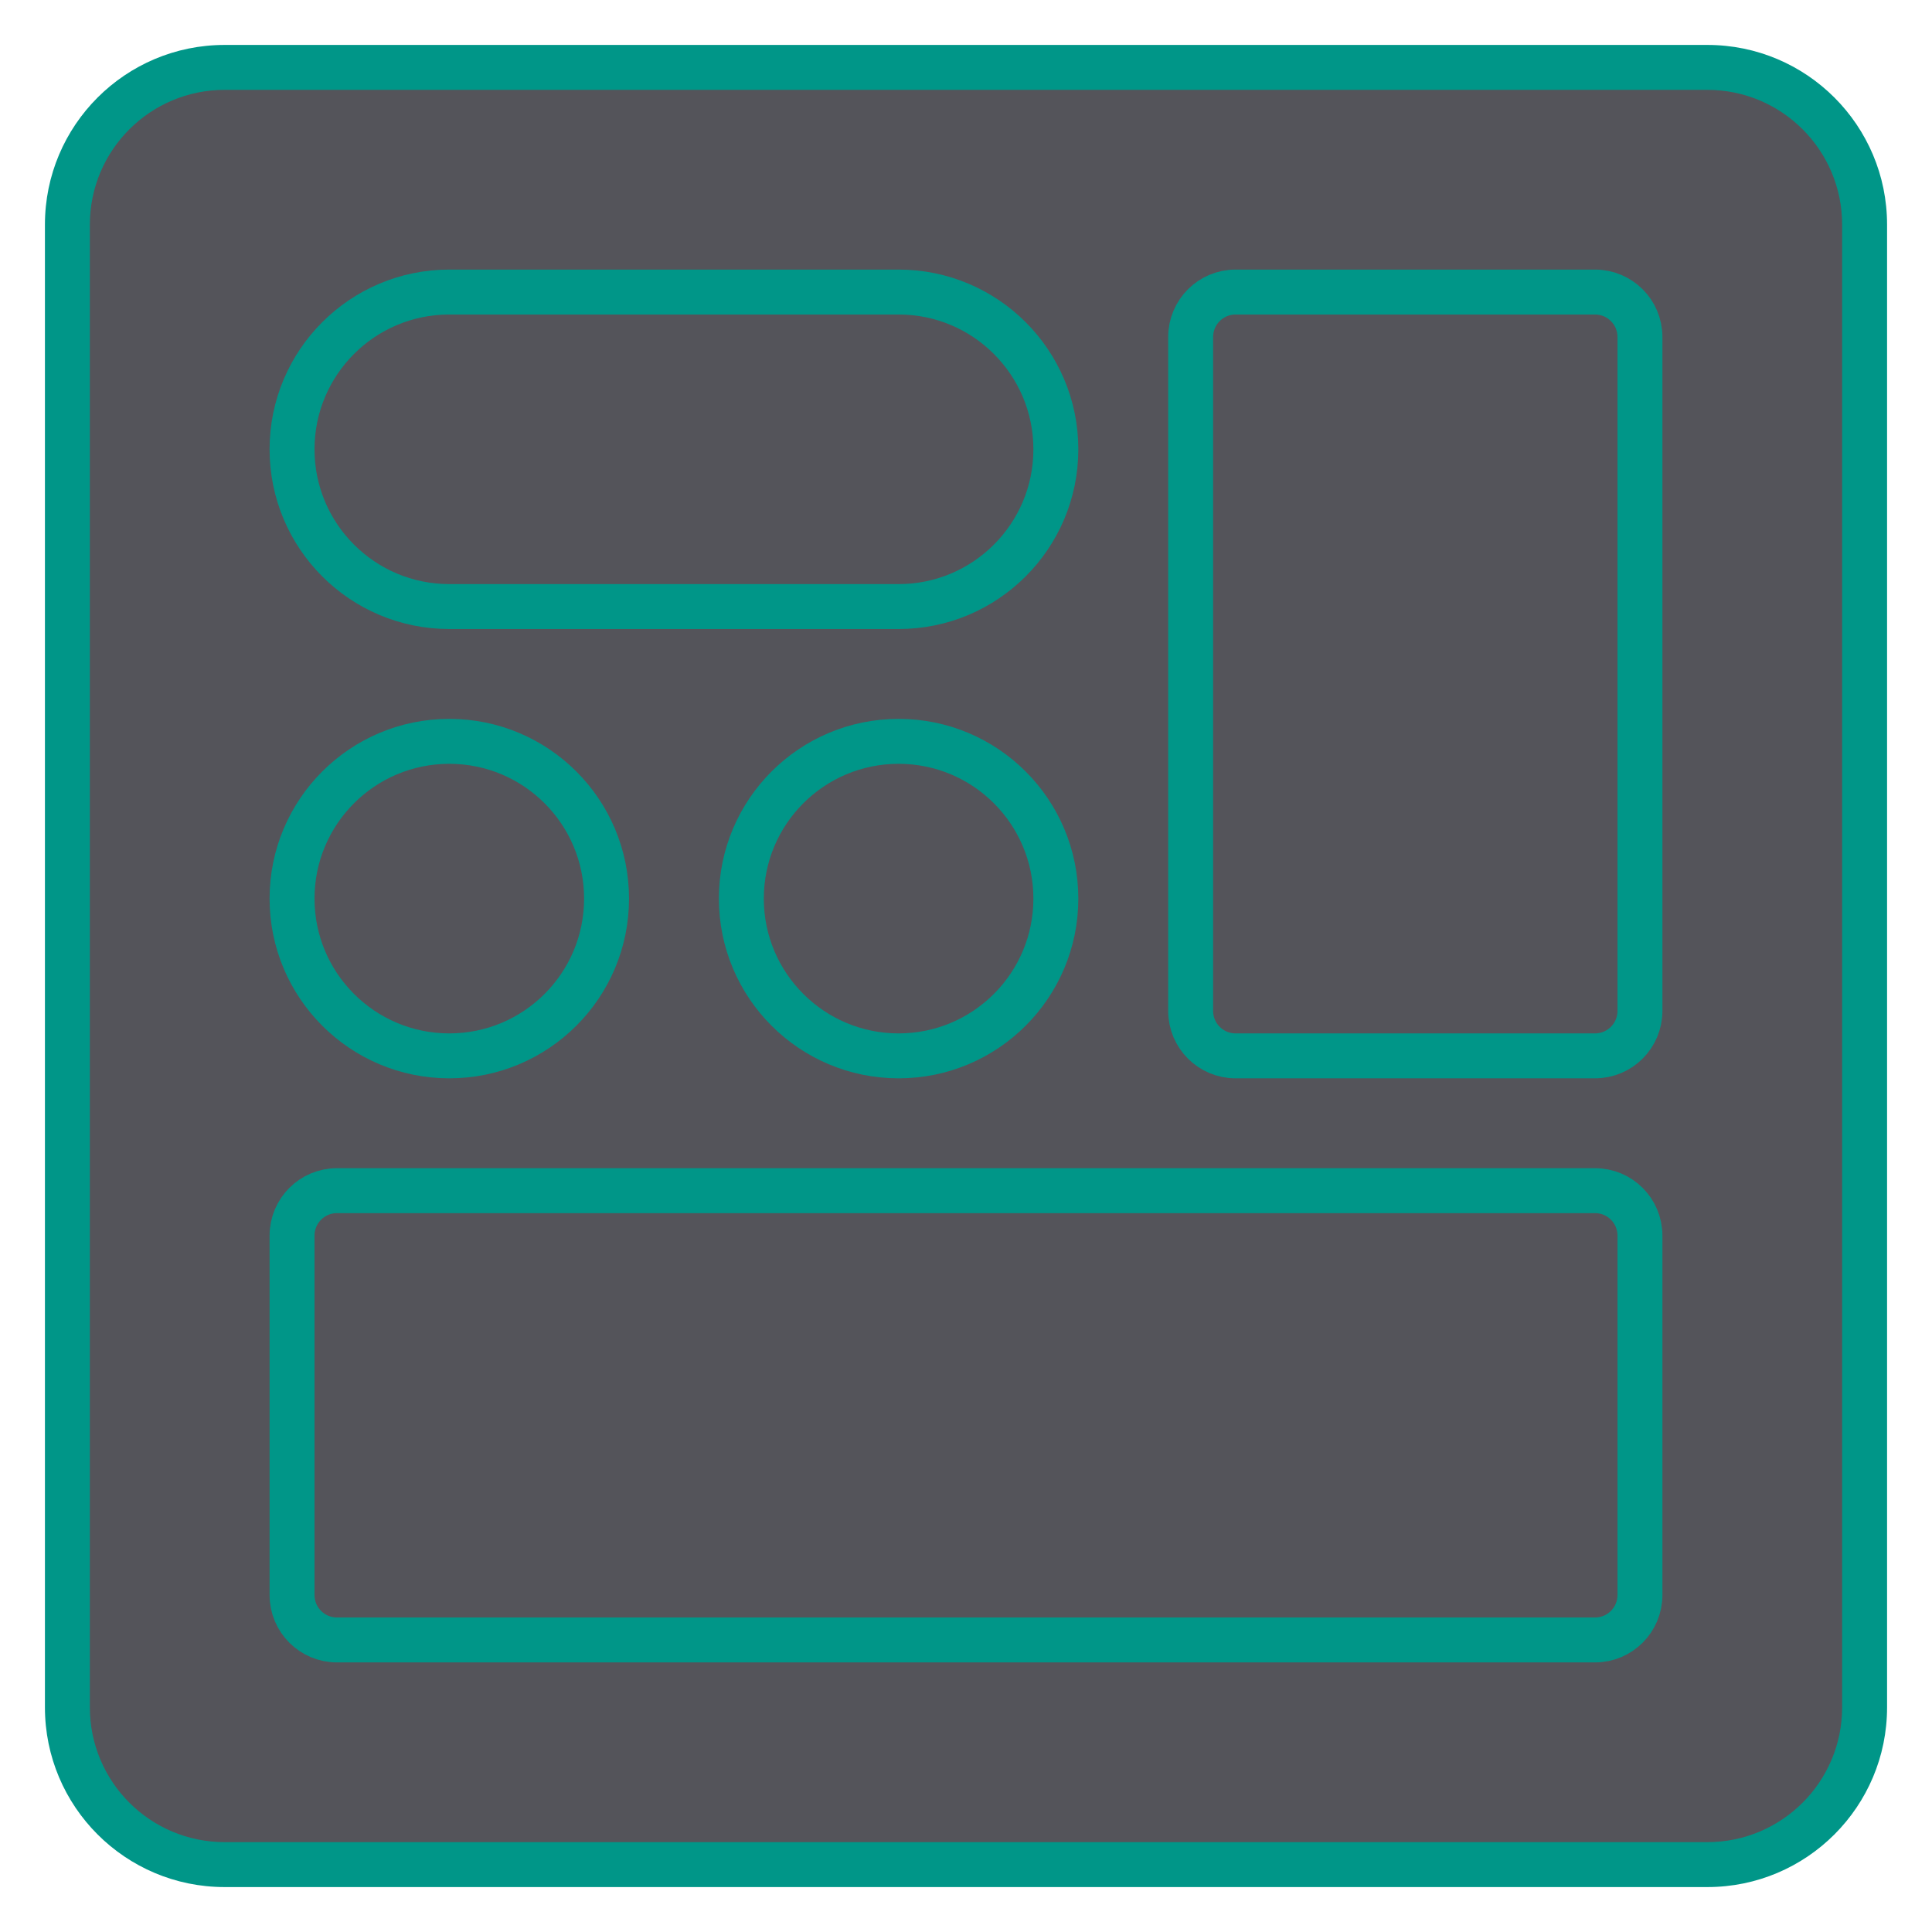
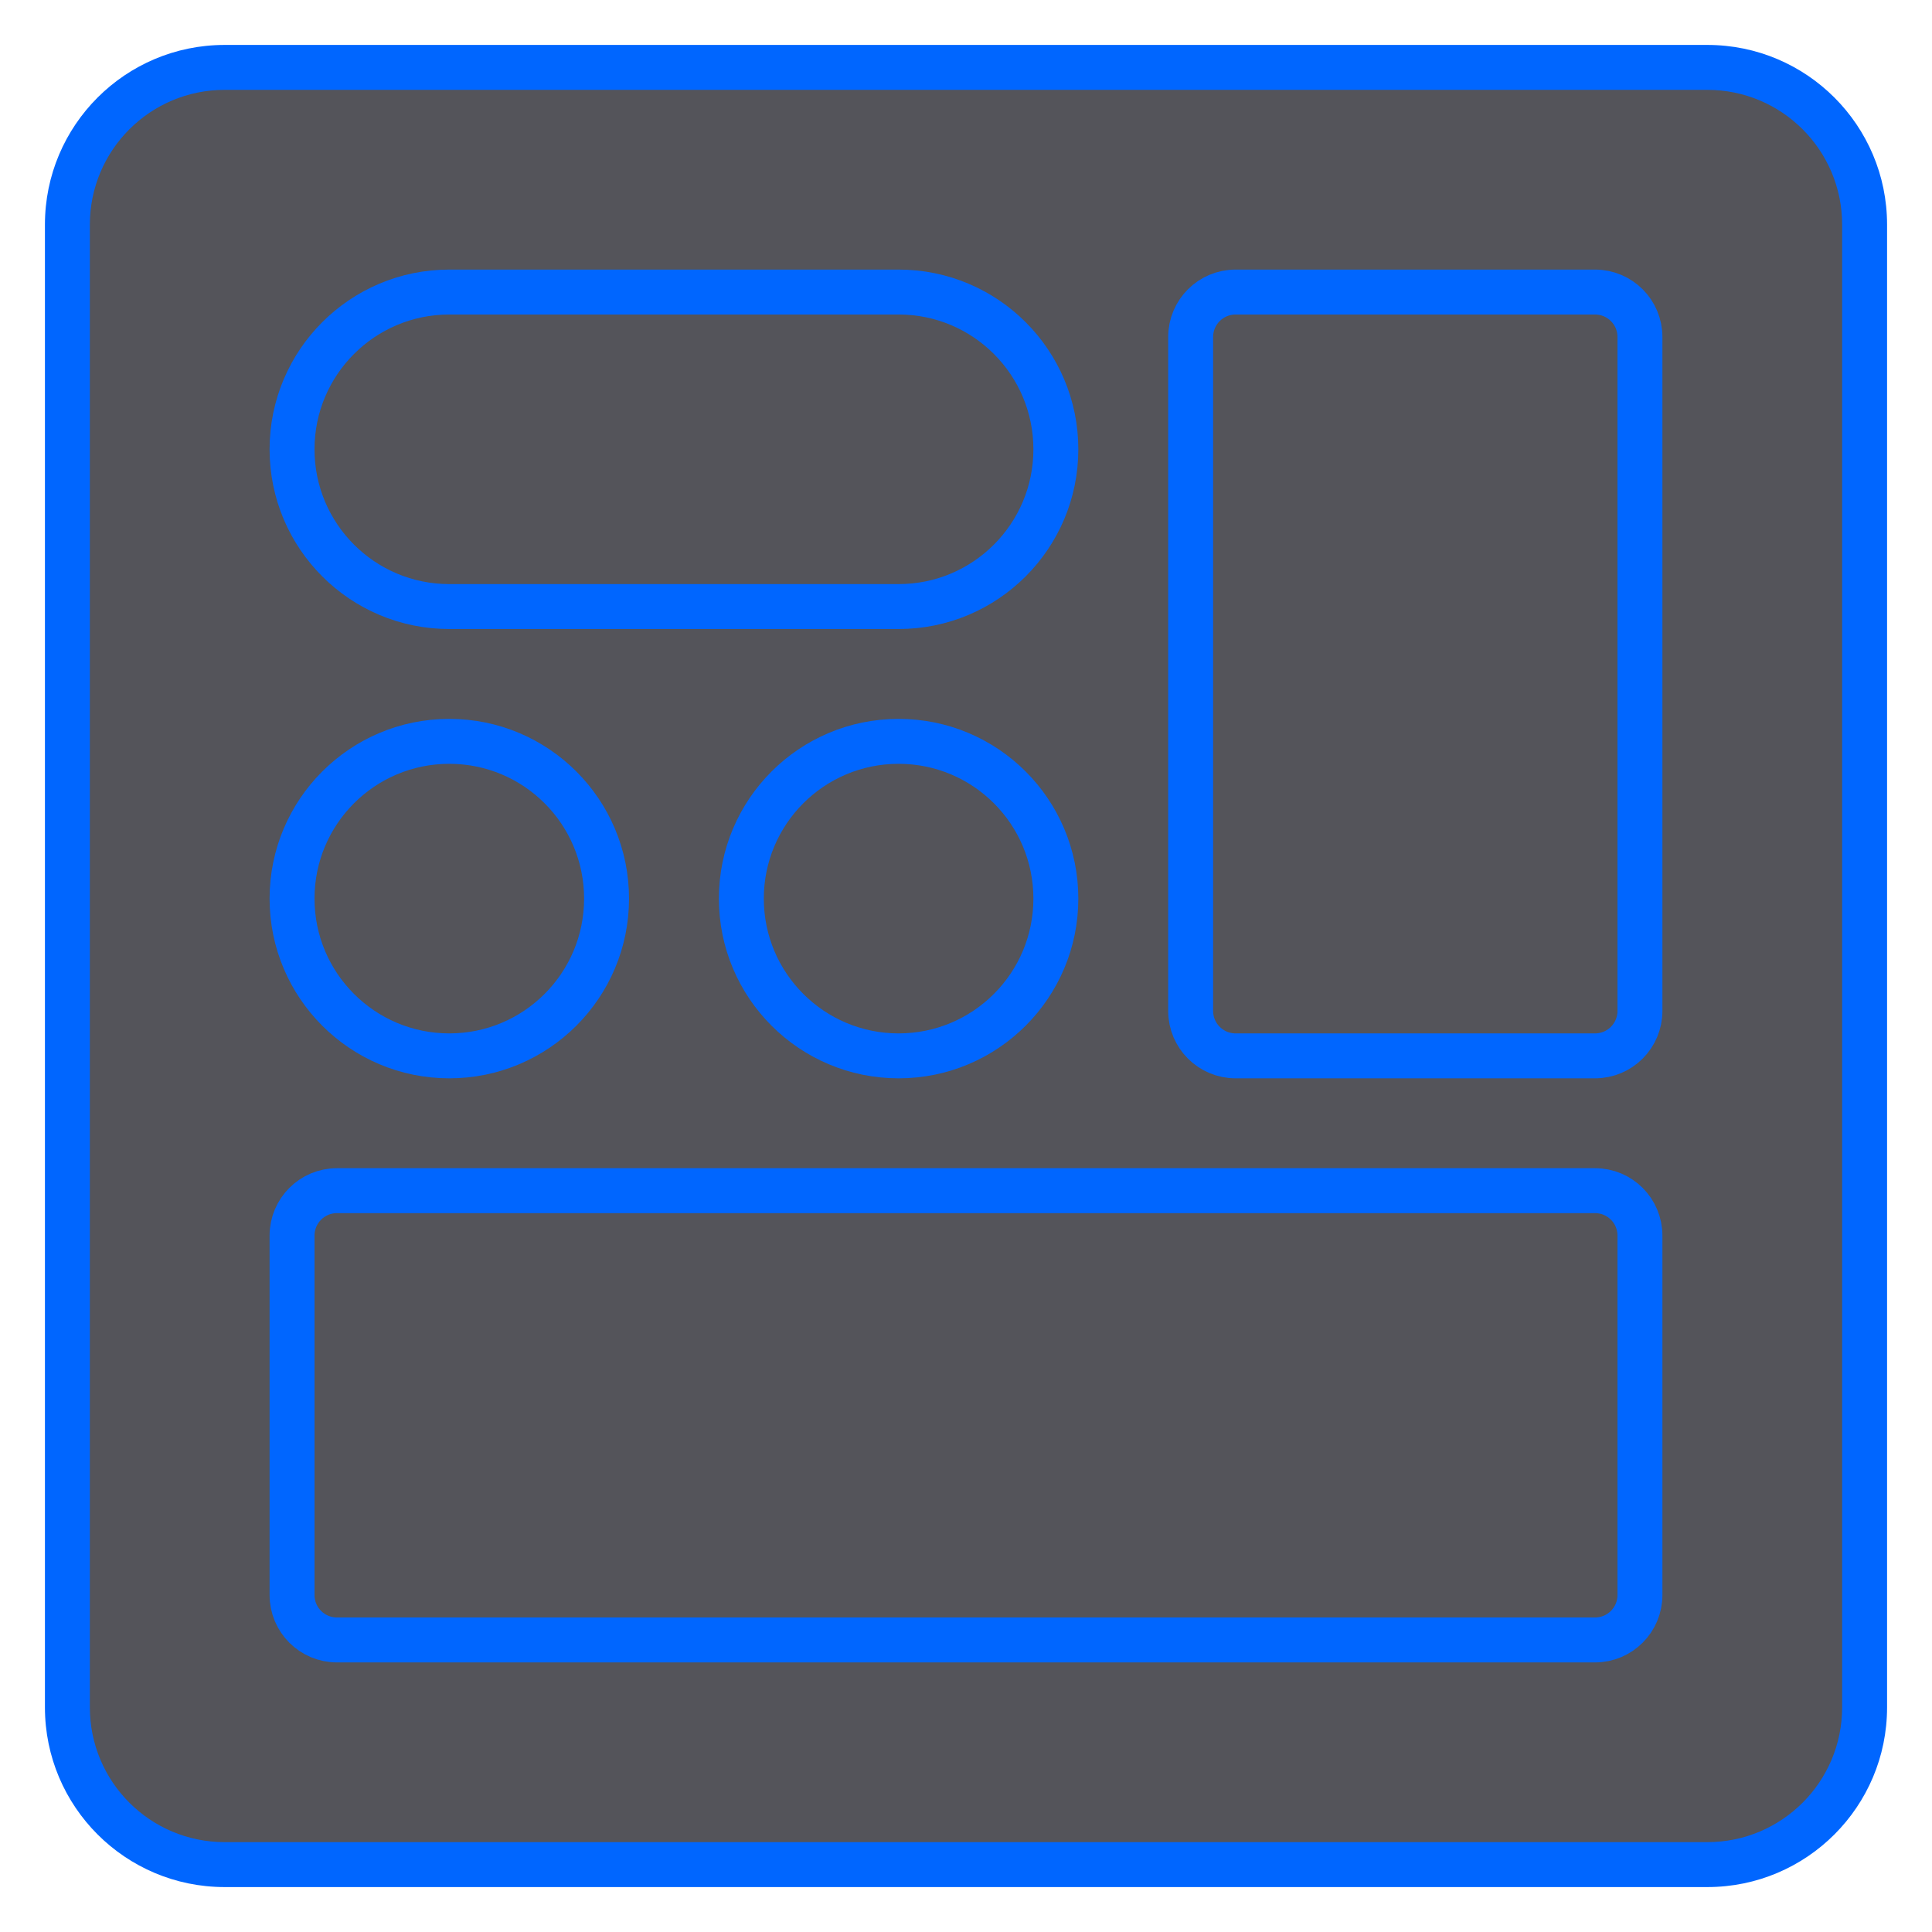
<svg xmlns="http://www.w3.org/2000/svg" width="43" height="43" viewBox="0 0 43 43">
  <rect x="1.5" y="1.5" width="40" height="40" rx="3.5" style="fill:#54545a" />
-   <path d="M38,2a3,3,0,0,1,3,3V38a3,3,0,0,1-3,3H5a3,3,0,0,1-3-3V5A3,3,0,0,1,5,2H38m0-1H5A4,4,0,0,0,1,5V38a4,4,0,0,0,4,4H38a4,4,0,0,0,4-4V5a4,4,0,0,0-4-4Z" style="fill:#009688" />
-   <rect x="6.5" y="26.5" width="30" height="10" rx="1" transform="translate(43 63) rotate(-180)" style="fill:none;stroke:#009688;stroke-linecap:round;stroke-linejoin:round" />
-   <rect x="26.5" y="6.5" width="10" height="17" rx="1" transform="translate(63 30) rotate(-180)" style="fill:none;stroke:#009688;stroke-linecap:round;stroke-linejoin:round" />
-   <rect x="6.5" y="6.5" width="17" height="7" rx="3.5" transform="translate(30 20) rotate(180)" style="fill:none;stroke:#009688;stroke-linecap:round;stroke-linejoin:round" />
-   <circle cx="10" cy="20" r="3.5" style="fill:none;stroke:#009688;stroke-linecap:round;stroke-linejoin:round" />
-   <circle cx="20" cy="20" r="3.5" style="fill:none;stroke:#009688;stroke-linecap:round;stroke-linejoin:round" />
+   <path d="M38,2a3,3,0,0,1,3,3V38a3,3,0,0,1-3,3H5a3,3,0,0,1-3-3V5A3,3,0,0,1,5,2H38m0-1H5A4,4,0,0,0,1,5V38a4,4,0,0,0,4,4H38a4,4,0,0,0,4-4V5a4,4,0,0,0-4-4Z" style="fill:#0066FF" />
+   <rect x="6.5" y="26.5" width="30" height="10" rx="1" transform="translate(43 63) rotate(-180)" style="fill:none;stroke:#0066FF;stroke-linecap:round;stroke-linejoin:round" />
+   <rect x="26.5" y="6.5" width="10" height="17" rx="1" transform="translate(63 30) rotate(-180)" style="fill:none;stroke:#0066FF;stroke-linecap:round;stroke-linejoin:round" />
+   <rect x="6.5" y="6.5" width="17" height="7" rx="3.5" transform="translate(30 20) rotate(180)" style="fill:none;stroke:#0066FF;stroke-linecap:round;stroke-linejoin:round" />
+   <circle cx="10" cy="20" r="3.5" style="fill:none;stroke:#0066FF;stroke-linecap:round;stroke-linejoin:round" />
+   <circle cx="20" cy="20" r="3.5" style="fill:none;stroke:#0066FF;stroke-linecap:round;stroke-linejoin:round" />
</svg>
